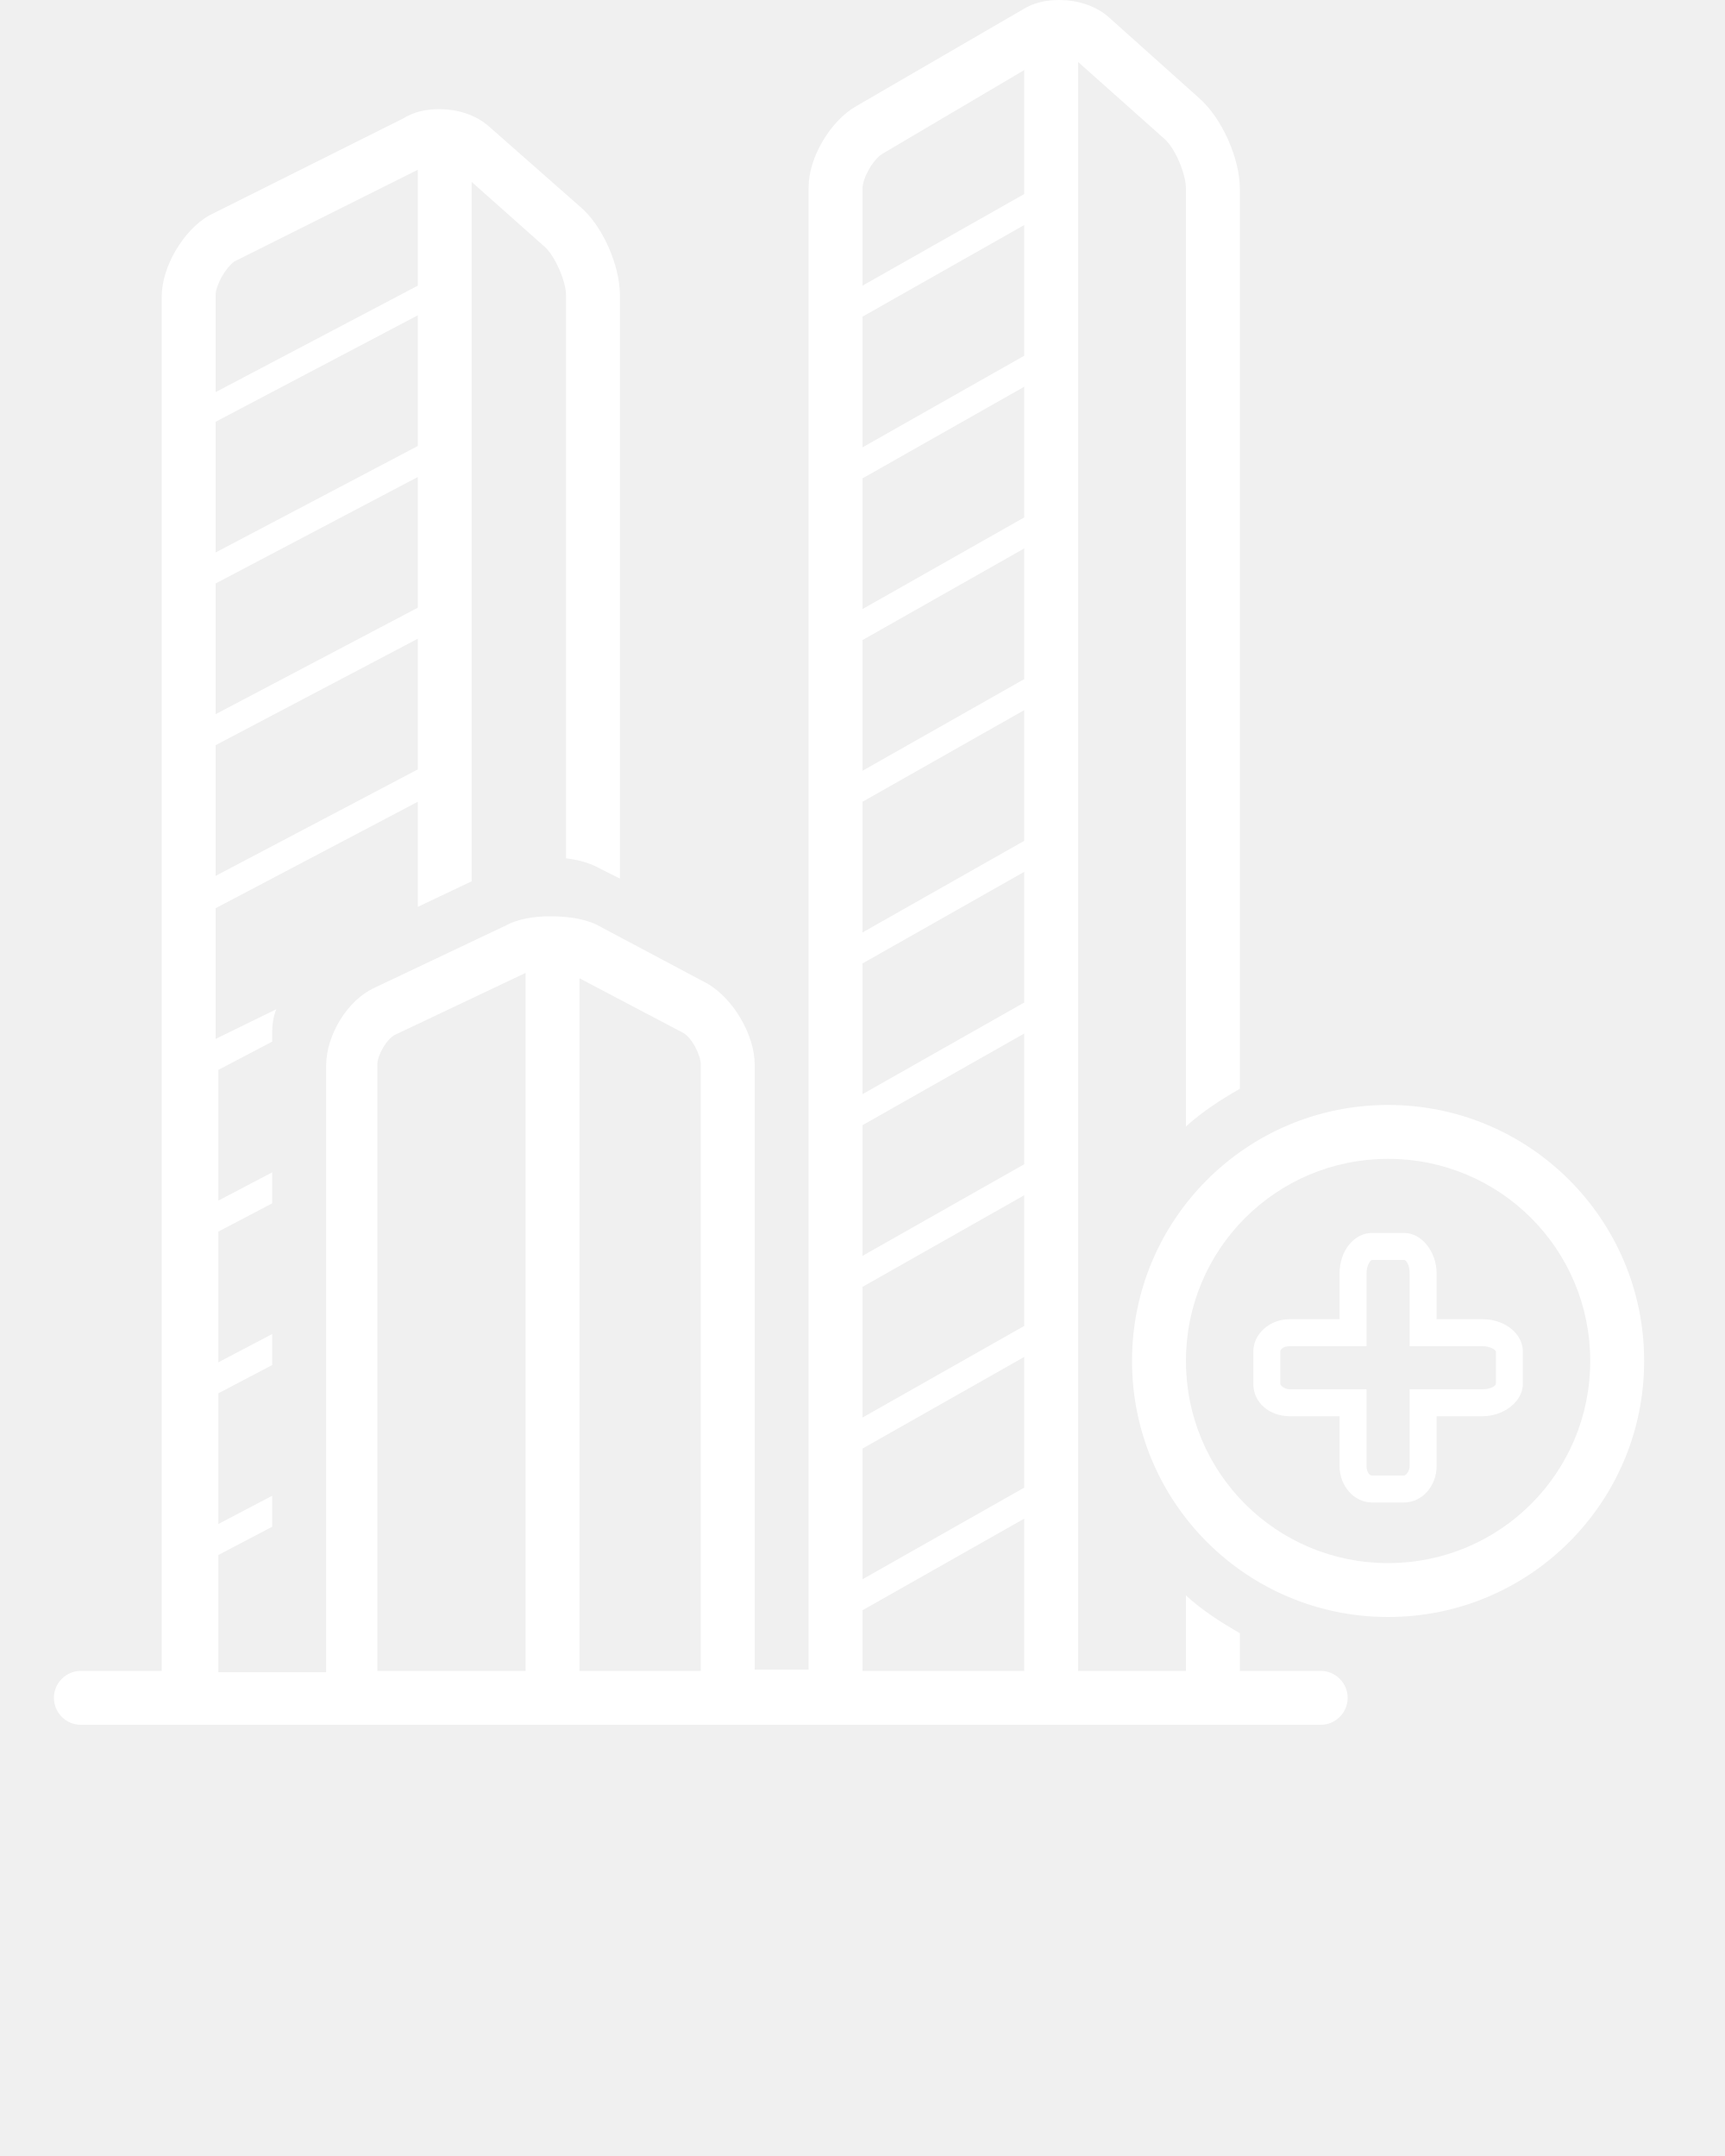
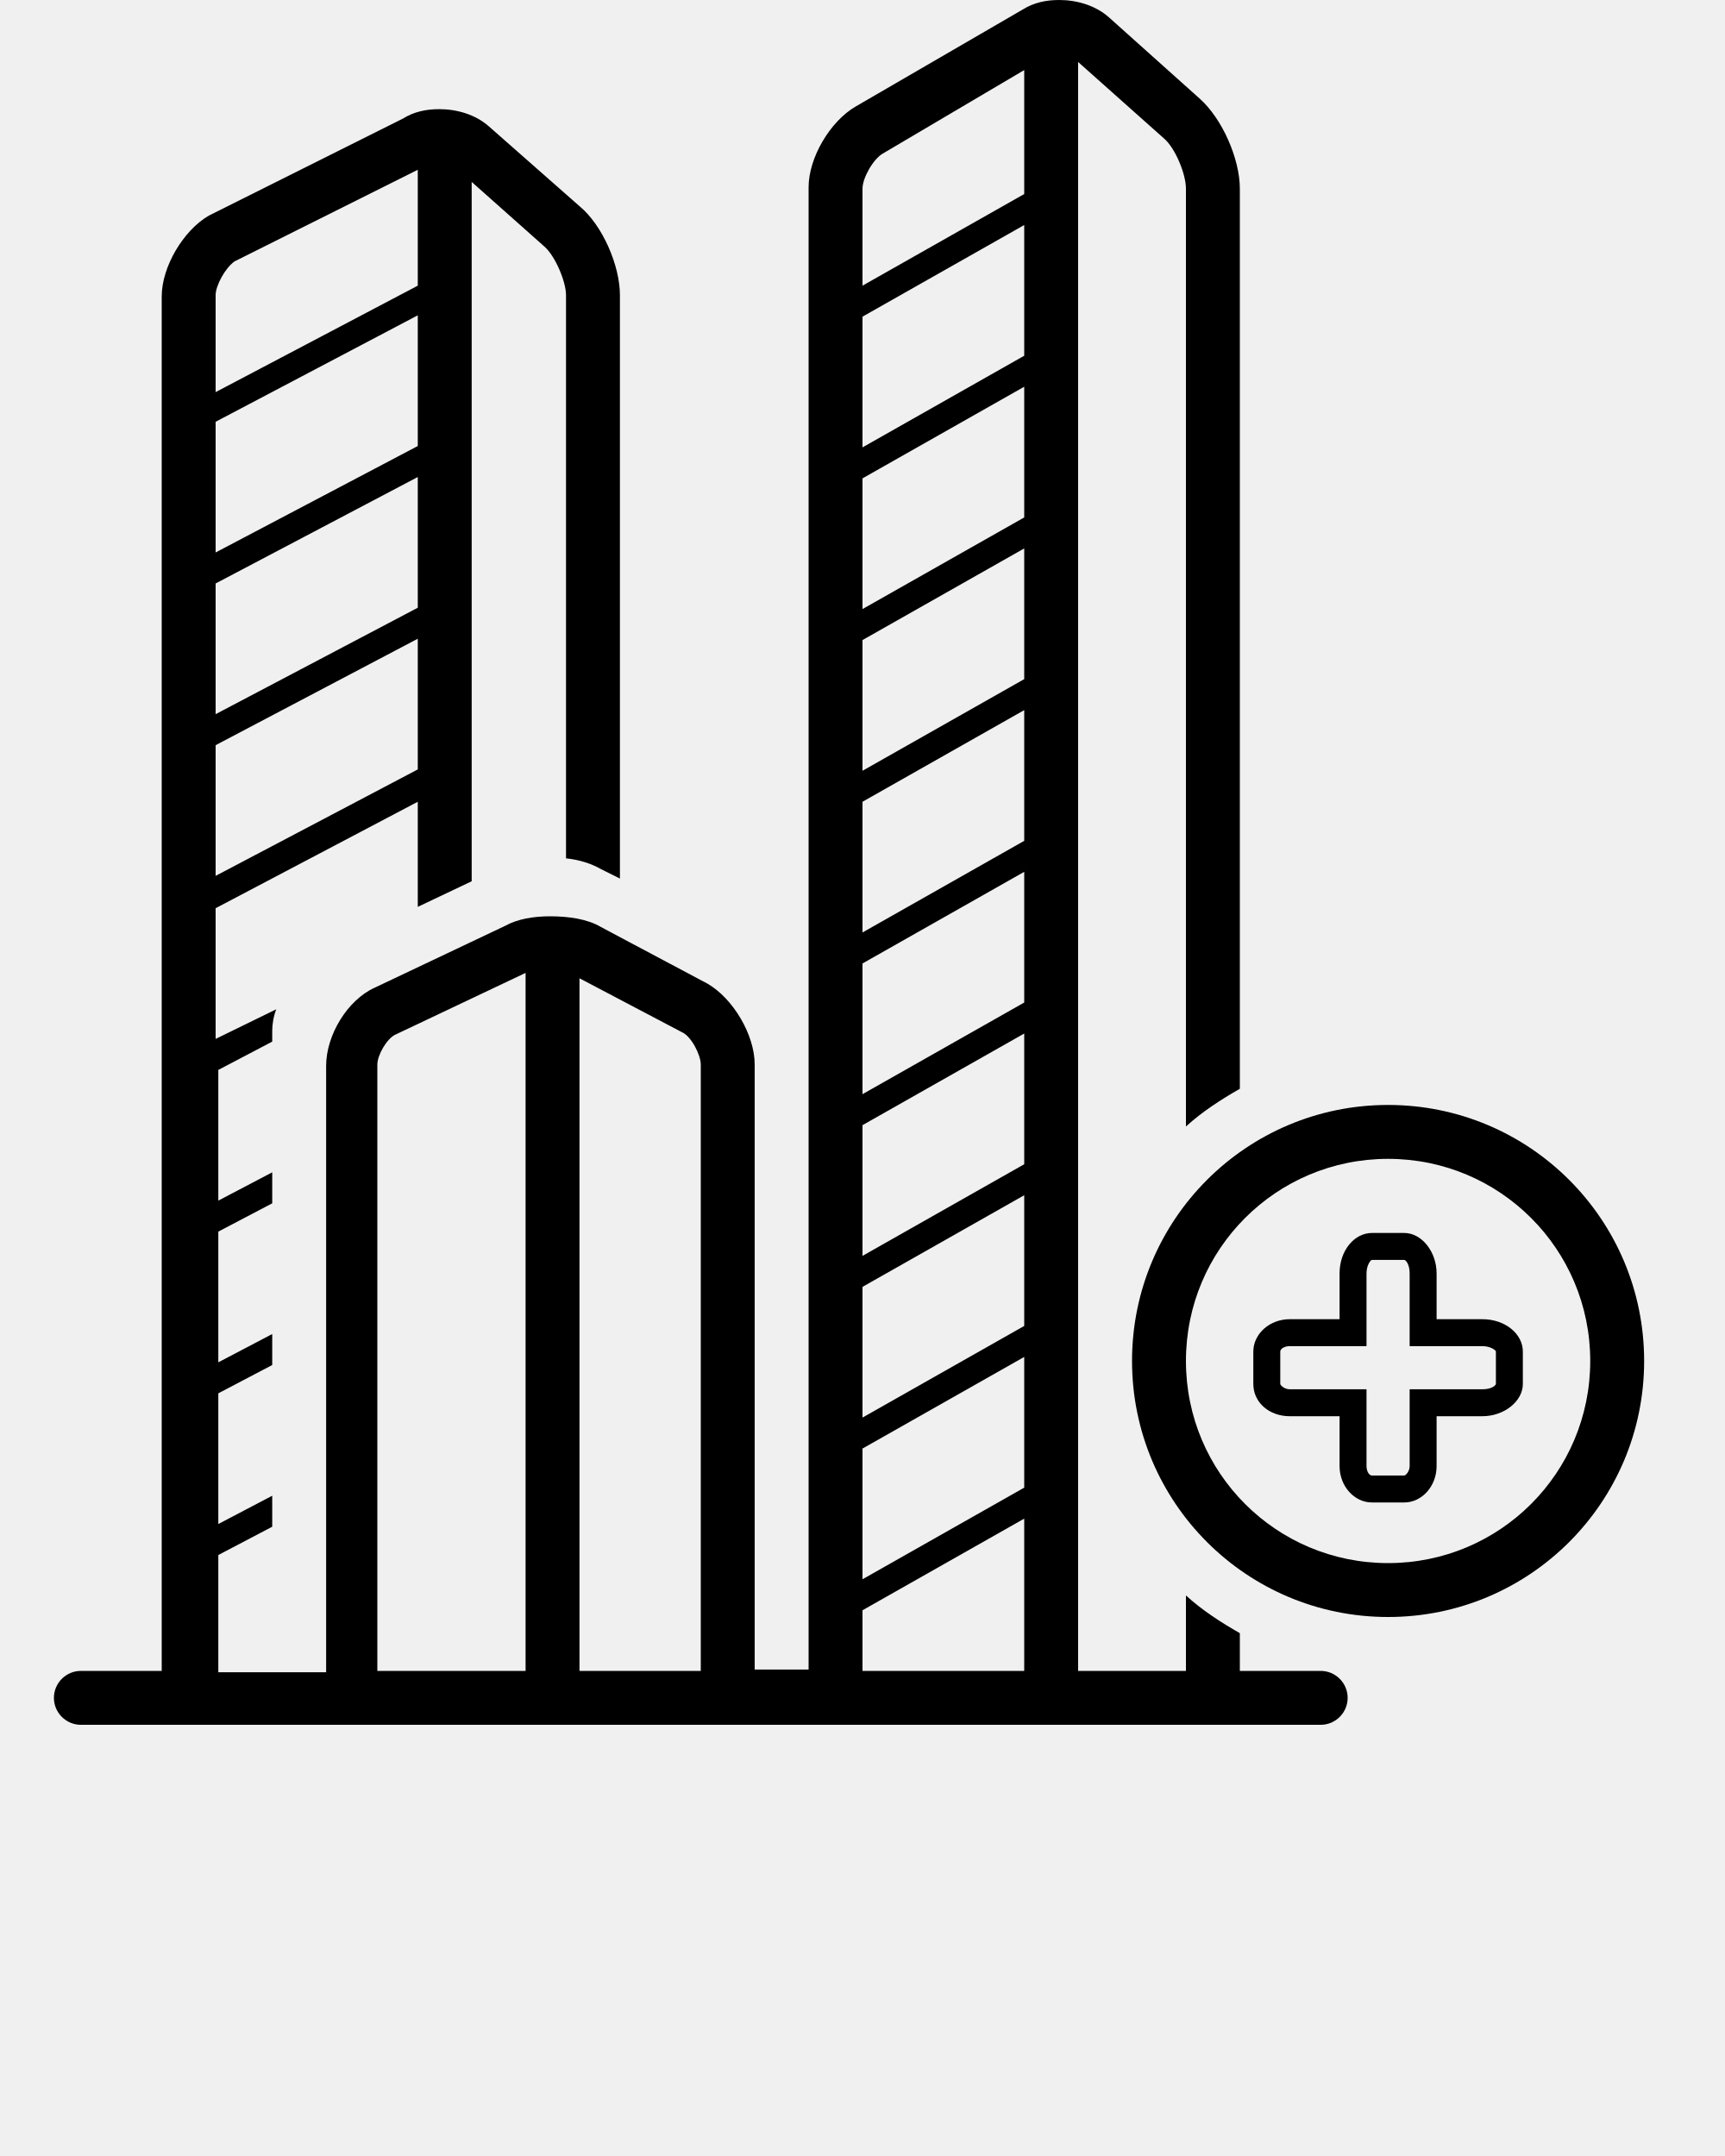
<svg xmlns="http://www.w3.org/2000/svg" version="1.1" x="0px" y="0px" viewBox="0 0 128 160" style="enable-background:new 0 0 128 128;" xml:space="preserve">
-   <path fill="white" d="M6,128h92c1.1,0,2-0.9,2-2s-0.9-2-2-2h-6v-2.8c-1.4-0.8-2.8-1.7-4-2.8v5.6h-8V4.6l6.4,5.7C87.2,11,88,12.9,88,14v69.6   c1.2-1.1,2.6-2,4-2.8V14c0-2.2-1.3-5.2-3-6.7l-6.7-6c-1-0.9-2.4-1.3-3.7-1.3c-1,0-1.9,0.2-2.7,0.7L63.5,7.9c-1.9,1.1-3.5,3.8-3.5,6   v110h-4V79c0-2.2-1.6-4.9-3.5-6l-7.9-4.2c-1-0.6-2.4-0.8-3.8-0.8c-1.2,0-2.4,0.2-3.3,0.7l-9.7,4.6c-2,0.9-3.6,3.5-3.6,5.8v45h-8   v-8.7l4-2.1V111l-4,2.1v-9.7l4-2.1V99l-4,2.1v-9.7l4-2.1V87l-4,2.1v-9.7l4-2.1v-0.8c0-0.5,0.1-1.1,0.3-1.6L16,77.1v-9.7l15-7.9v7.8   l4-1.9V13.5l5.4,4.8c0.8,0.7,1.6,2.6,1.6,3.6v41.8c1,0.1,1.9,0.4,2.6,0.8l1.4,0.7V21.9c0-2.2-1.3-5.2-3-6.6l-6.7-5.9   c-1-0.9-2.4-1.3-3.7-1.3c-1,0-1.9,0.2-2.7,0.7l-14.4,7.2c-1.9,1.1-3.5,3.8-3.5,6V124H6c-1.1,0-2,0.9-2,2S4.9,128,6,128z M64,14   c0-0.8,0.8-2.2,1.5-2.6L76,5.2v9.2l-12,6.8V14z M64,23.5l12-6.8v9.7l-12,6.8V23.5z M64,35.5l12-6.8v9.7l-12,6.8V35.5z M64,47.5   l12-6.8v9.7l-12,6.8V47.5z M64,59.5l12-6.8v9.7l-12,6.8V59.5z M64,71.5l12-6.8v9.7l-12,6.8V71.5z M64,83.5l12-6.8v9.7l-12,6.8V83.5z    M64,95.5l12-6.8v9.7l-12,6.8V95.5z M64,107.5l12-6.8v9.7l-12,6.8V107.5z M64,119.5l12-6.8V124H64V119.5z M43,72.6l7.6,4   c0.7,0.3,1.4,1.7,1.4,2.4v45h-9V72.6z M28,79c0-0.7,0.7-1.9,1.3-2.2l9.7-4.6V124H28V79z M16,21.9c0-0.7,0.7-2,1.4-2.5L31,12.6v8.6   l-15,7.9V21.9z M16,31.3l15-7.9v9.7l-15,7.9V31.3z M16,43.3l15-7.9v9.7l-15,7.9V43.3z M16,55.3l15-7.9v9.7l-15,7.9V55.3z" />
-   <path fill="white" d="M84,101c0,10.5,8.5,19,19,19s19-8.5,19-19c0-10.5-8.5-19-19-19S84,90.5,84,101z M103,86c8.3,0,15,6.7,15,15s-6.7,15-15,15   s-15-6.7-15-15S94.7,86,103,86z" />
-   <path fill="white" d="M95.7,105.1h3.7v3.7c0,1.5,1.1,2.7,2.4,2.7h2.4c1.3,0,2.4-1.2,2.4-2.7v-3.7h3.4c1.6,0,3-1.1,3-2.4v-2.4c0-1.3-1.3-2.4-3-2.4   h-3.4v-3.4c0-1.6-1.1-3-2.4-3h-2.4c-1.3,0-2.4,1.3-2.4,3v3.4h-3.7c-1.5,0-2.7,1.1-2.7,2.4v2.4C93,104.1,94.2,105.1,95.7,105.1z    M95,100.3c0-0.2,0.3-0.4,0.7-0.4h5.7v-5.4c0-0.6,0.3-1,0.4-1h2.4c0.1,0,0.4,0.3,0.4,1v5.4h5.4c0.6,0,1,0.3,1,0.4v2.4   c0,0.1-0.3,0.4-1,0.4h-5.4v5.7c0,0.4-0.3,0.7-0.4,0.7h-2.4c-0.2,0-0.4-0.3-0.4-0.7v-5.7h-5.7c-0.4,0-0.7-0.3-0.7-0.4V100.3z" />
+   <path d="M6,128h92c1.1,0,2-0.9,2-2s-0.9-2-2-2h-6v-2.8c-1.4-0.8-2.8-1.7-4-2.8v5.6h-8V4.6l6.4,5.7C87.2,11,88,12.9,88,14v69.6   c1.2-1.1,2.6-2,4-2.8V14c0-2.2-1.3-5.2-3-6.7l-6.7-6c-1-0.9-2.4-1.3-3.7-1.3c-1,0-1.9,0.2-2.7,0.7L63.5,7.9c-1.9,1.1-3.5,3.8-3.5,6   v110h-4V79c0-2.2-1.6-4.9-3.5-6l-7.9-4.2c-1-0.6-2.4-0.8-3.8-0.8c-1.2,0-2.4,0.2-3.3,0.7l-9.7,4.6c-2,0.9-3.6,3.5-3.6,5.8v45h-8   v-8.7l4-2.1V111l-4,2.1v-9.7l4-2.1V99l-4,2.1v-9.7l4-2.1V87l-4,2.1v-9.7l4-2.1v-0.8c0-0.5,0.1-1.1,0.3-1.6L16,77.1v-9.7l15-7.9v7.8   l4-1.9V13.5l5.4,4.8c0.8,0.7,1.6,2.6,1.6,3.6v41.8c1,0.1,1.9,0.4,2.6,0.8l1.4,0.7V21.9c0-2.2-1.3-5.2-3-6.6l-6.7-5.9   c-1-0.9-2.4-1.3-3.7-1.3c-1,0-1.9,0.2-2.7,0.7l-14.4,7.2c-1.9,1.1-3.5,3.8-3.5,6V124H6c-1.1,0-2,0.9-2,2S4.9,128,6,128z M64,14   c0-0.8,0.8-2.2,1.5-2.6L76,5.2v9.2l-12,6.8V14z M64,23.5l12-6.8v9.7l-12,6.8V23.5z M64,35.5l12-6.8v9.7l-12,6.8V35.5z M64,47.5   l12-6.8v9.7l-12,6.8V47.5z M64,59.5l12-6.8v9.7l-12,6.8V59.5z M64,71.5l12-6.8v9.7l-12,6.8V71.5z M64,83.5l12-6.8v9.7l-12,6.8V83.5z    M64,95.5l12-6.8v9.7l-12,6.8V95.5z M64,107.5l12-6.8v9.7l-12,6.8V107.5z M64,119.5l12-6.8V124H64V119.5z M43,72.6l7.6,4   c0.7,0.3,1.4,1.7,1.4,2.4v45h-9V72.6z M28,79c0-0.7,0.7-1.9,1.3-2.2l9.7-4.6V124H28V79z M16,21.9c0-0.7,0.7-2,1.4-2.5L31,12.6v8.6   l-15,7.9V21.9z M16,31.3l15-7.9v9.7l-15,7.9V31.3z M16,43.3l15-7.9v9.7l-15,7.9V43.3z M16,55.3l15-7.9v9.7l-15,7.9V55.3z" />
+   <path d="M84,101c0,10.5,8.5,19,19,19s19-8.5,19-19c0-10.5-8.5-19-19-19S84,90.5,84,101z M103,86c8.3,0,15,6.7,15,15s-6.7,15-15,15   s-15-6.7-15-15S94.7,86,103,86z" />
+   <path d="M95.7,105.1h3.7v3.7c0,1.5,1.1,2.7,2.4,2.7h2.4c1.3,0,2.4-1.2,2.4-2.7v-3.7h3.4c1.6,0,3-1.1,3-2.4v-2.4c0-1.3-1.3-2.4-3-2.4   h-3.4v-3.4c0-1.6-1.1-3-2.4-3h-2.4c-1.3,0-2.4,1.3-2.4,3v3.4h-3.7c-1.5,0-2.7,1.1-2.7,2.4v2.4C93,104.1,94.2,105.1,95.7,105.1z    M95,100.3c0-0.2,0.3-0.4,0.7-0.4h5.7v-5.4c0-0.6,0.3-1,0.4-1h2.4c0.1,0,0.4,0.3,0.4,1v5.4h5.4c0.6,0,1,0.3,1,0.4v2.4   c0,0.1-0.3,0.4-1,0.4h-5.4v5.7c0,0.4-0.3,0.7-0.4,0.7h-2.4c-0.2,0-0.4-0.3-0.4-0.7v-5.7h-5.7c-0.4,0-0.7-0.3-0.7-0.4V100.3z" />
</svg>
